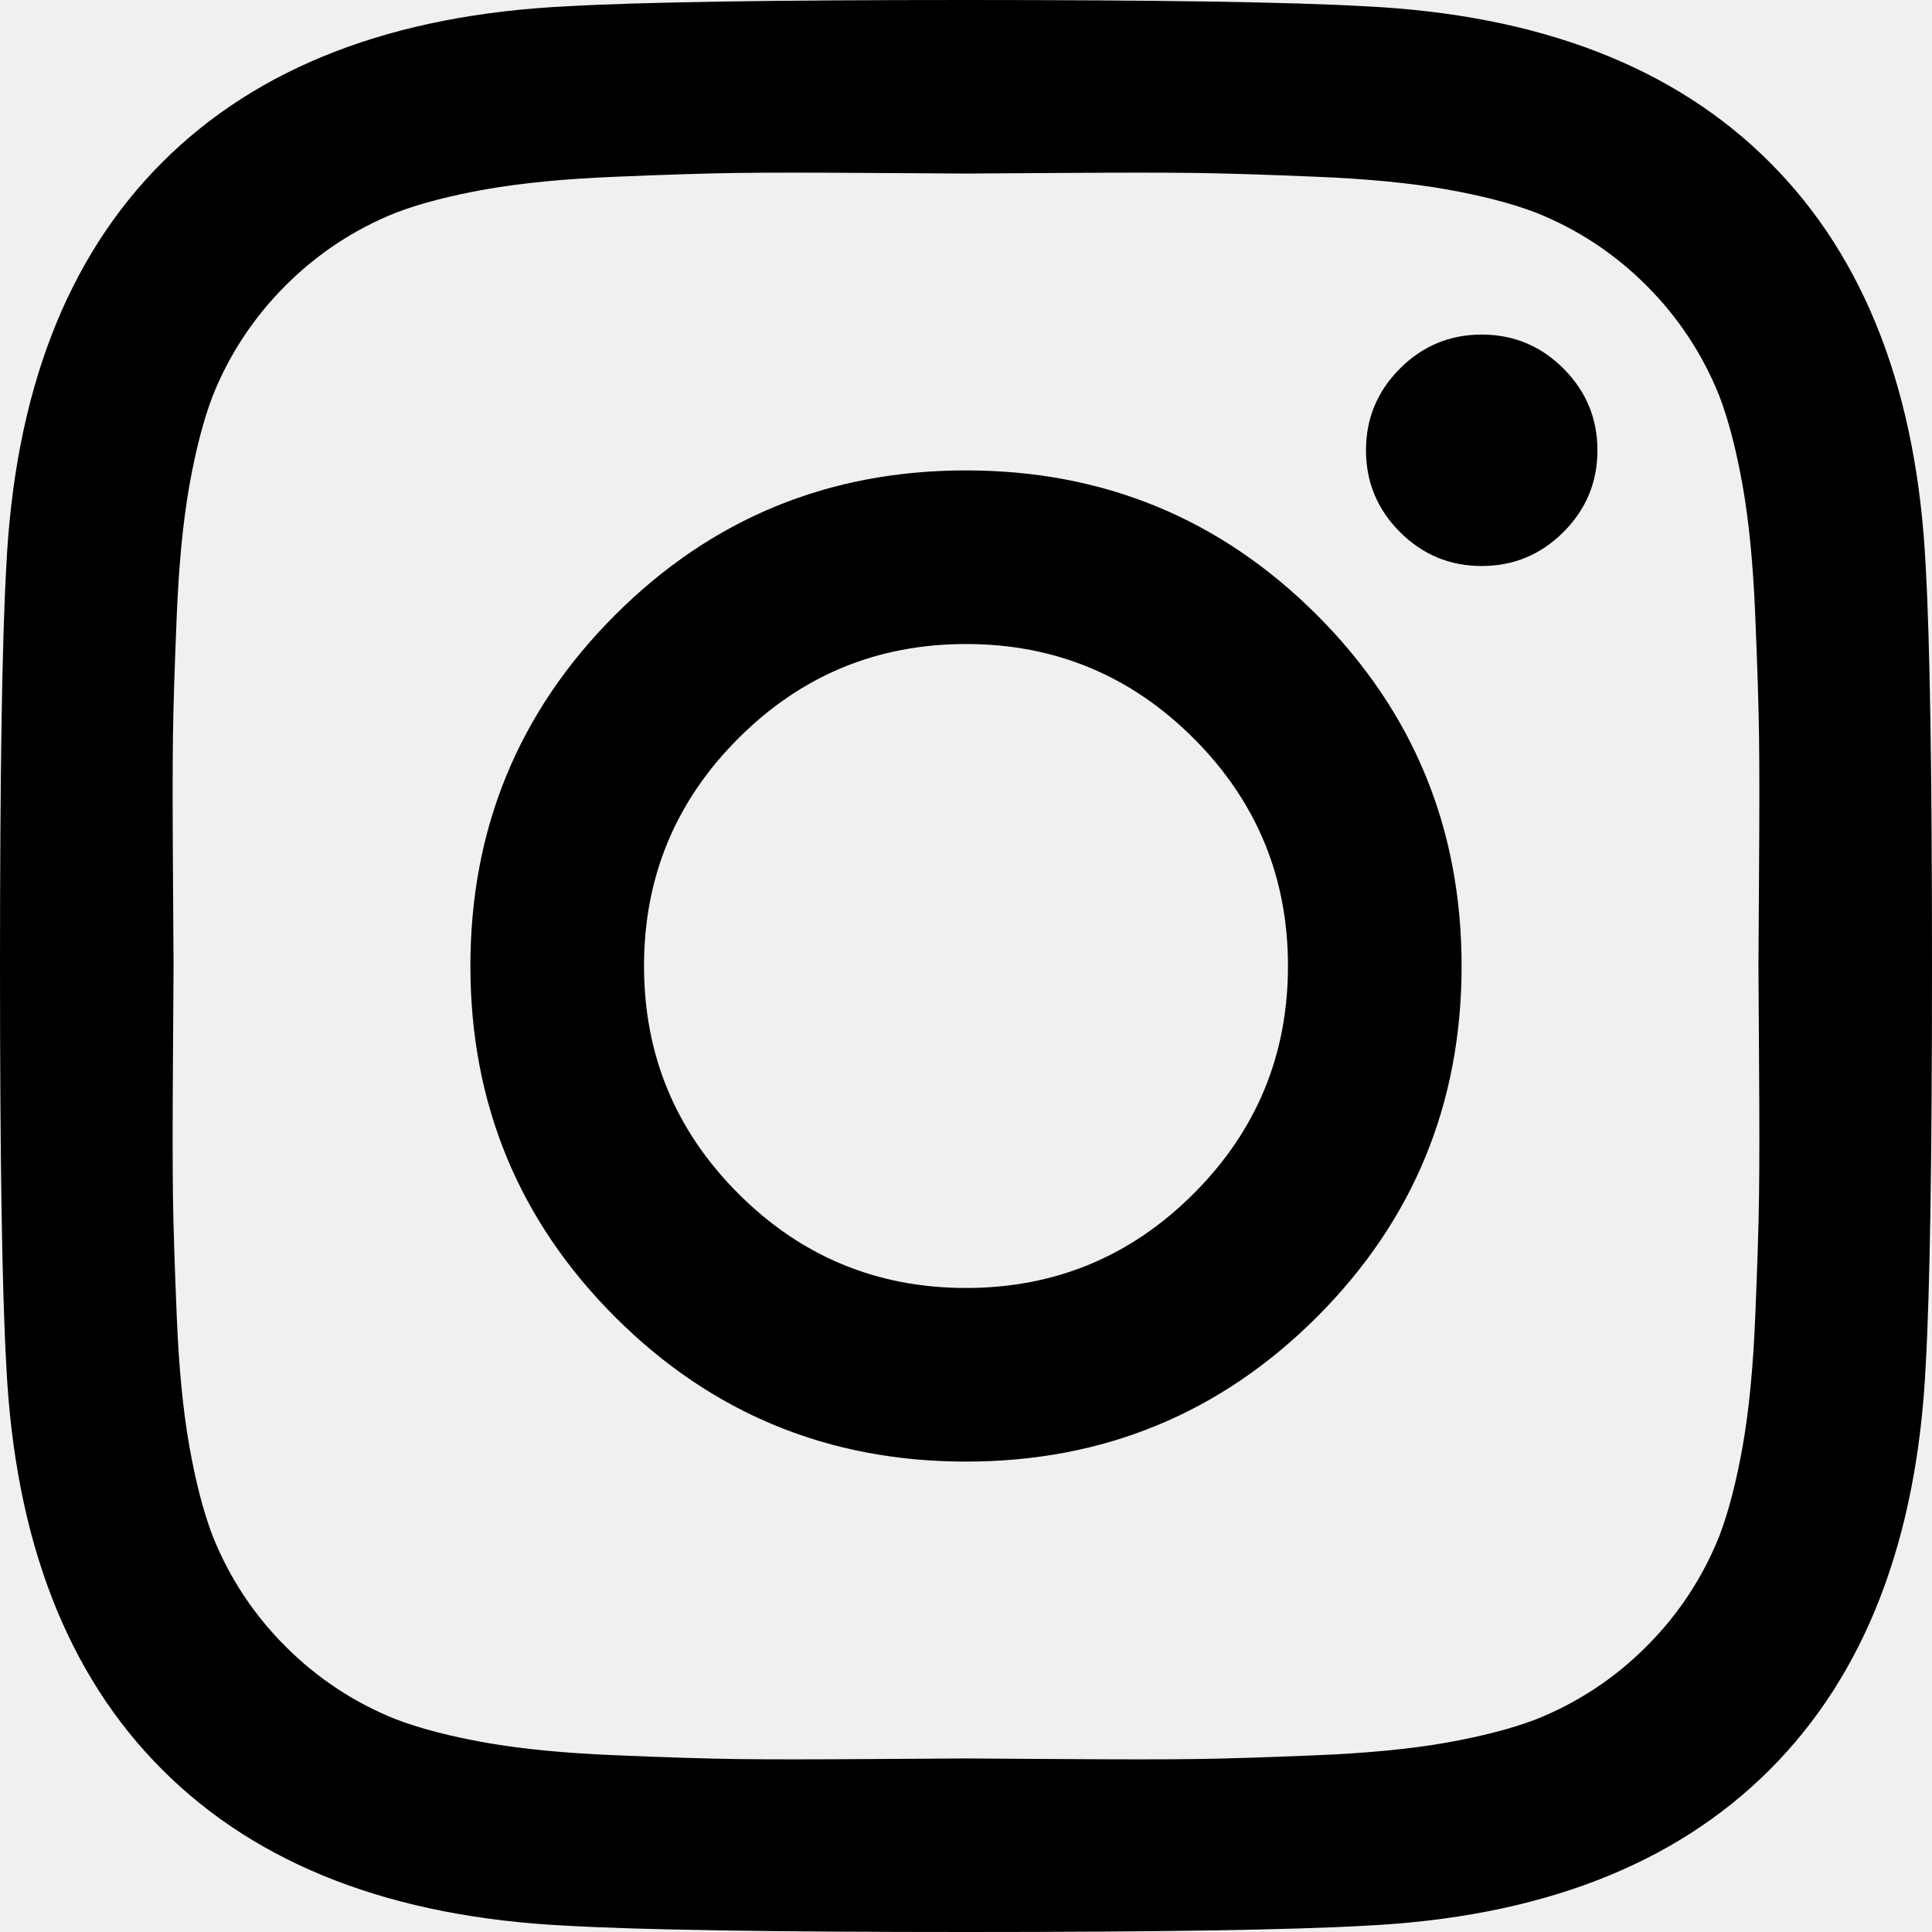
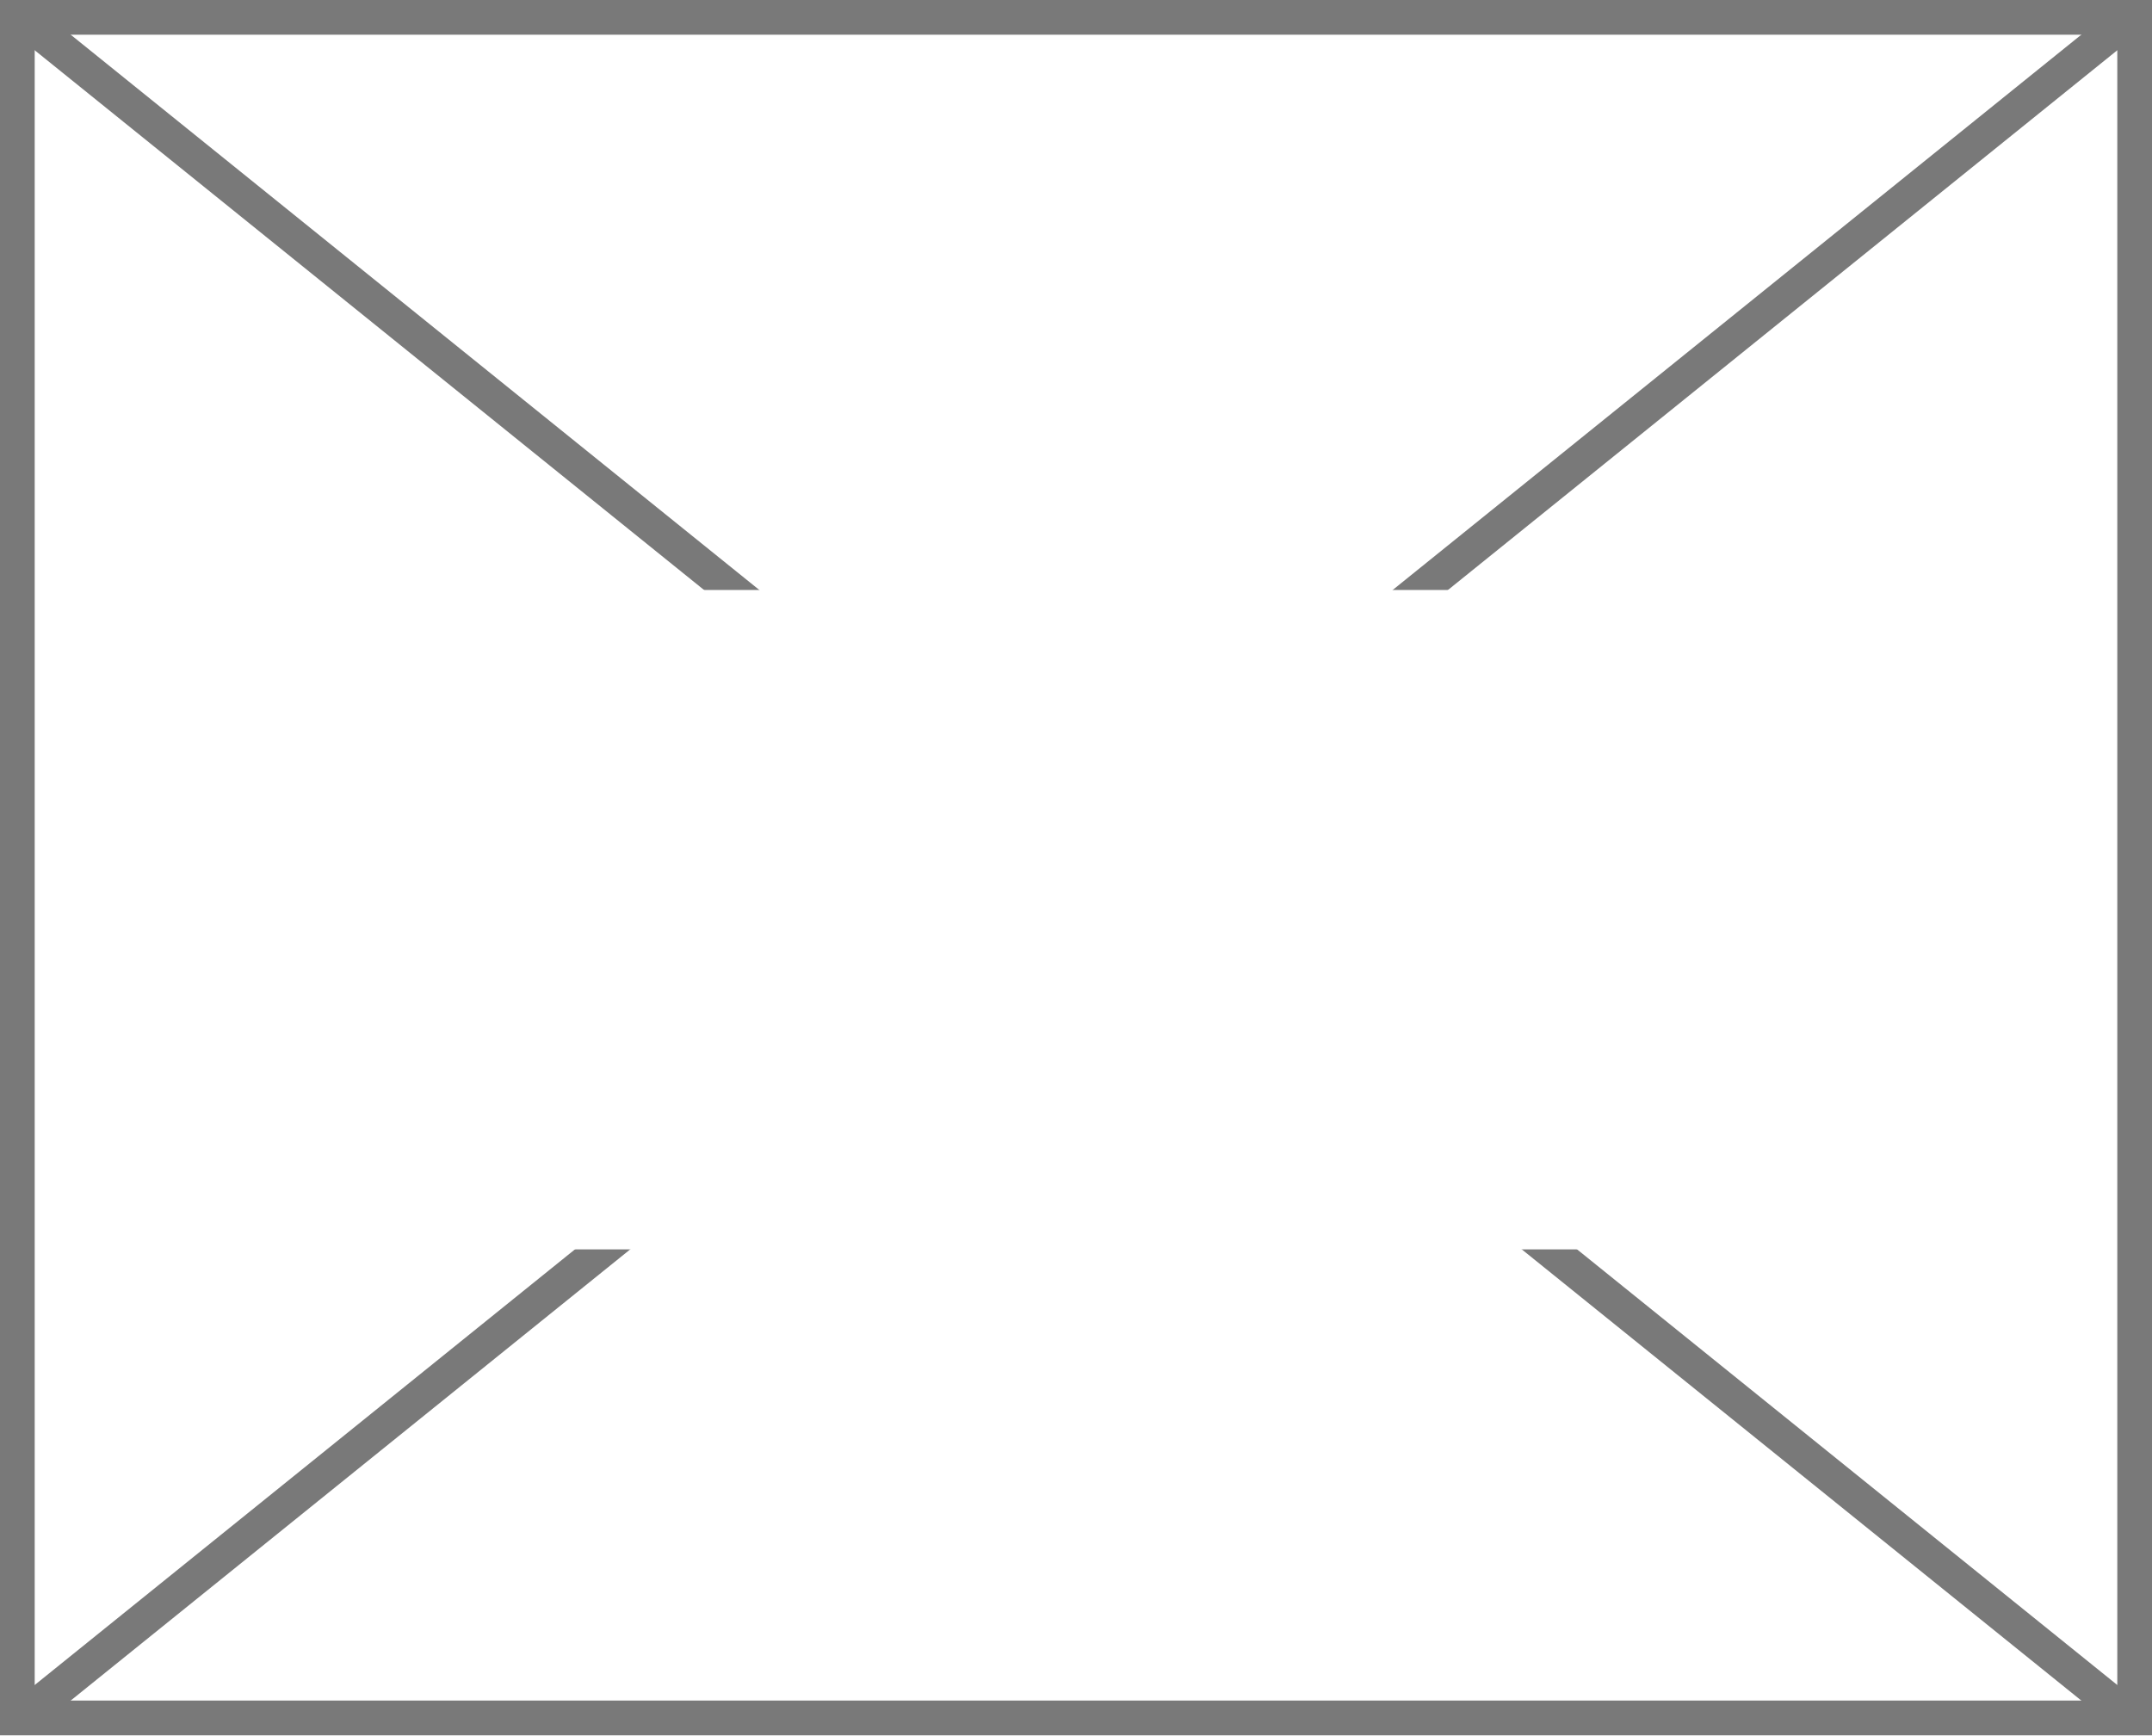
- <svg xmlns="http://www.w3.org/2000/svg" version="1.1" width="29px" height="29px">
-   <g transform="matrix(1 0 0 1 -317 -425 )">
-     <path d="M 17.917 17.917  C 18.861 16.973  19.333 15.834  19.333 14.5  C 19.333 13.166  18.861 12.027  17.917 11.083  C 16.973 10.139  15.834 9.667  14.5 9.667  C 13.166 9.667  12.027 10.139  11.083 11.083  C 10.139 12.027  9.667 13.166  9.667 14.5  C 9.667 15.834  10.139 16.973  11.083 17.917  C 12.027 18.861  13.166 19.333  14.5 19.333  C 15.834 19.333  16.973 18.861  17.917 17.917  Z M 19.768 9.232  C 21.215 10.68  21.939 12.436  21.939 14.5  C 21.939 16.564  21.215 18.32  19.768 19.768  C 18.32 21.215  16.564 21.939  14.5 21.939  C 12.436 21.939  10.68 21.215  9.232 19.768  C 7.785 18.32  7.061 16.564  7.061 14.5  C 7.061 12.436  7.785 10.68  9.232 9.232  C 10.68 7.785  12.436 7.061  14.5 7.061  C 16.564 7.061  18.32 7.785  19.768 9.232  Z M 23.468 5.532  C 23.808 5.872  23.978 6.281  23.978 6.759  C 23.978 7.237  23.808 7.646  23.468 7.986  C 23.128 8.326  22.719 8.496  22.241 8.496  C 21.763 8.496  21.354 8.326  21.014 7.986  C 20.674 7.646  20.504 7.237  20.504 6.759  C 20.504 6.281  20.674 5.872  21.014 5.532  C 21.354 5.192  21.763 5.022  22.241 5.022  C 22.719 5.022  23.128 5.192  23.468 5.532  Z M 15.944 2.596  C 15.07 2.602  14.588 2.605  14.5 2.605  C 14.412 2.605  13.93 2.602  13.056 2.596  C 12.181 2.59  11.517 2.59  11.064 2.596  C 10.611 2.602  10.003 2.621  9.242 2.653  C 8.48 2.684  7.832 2.747  7.297 2.841  C 6.762 2.936  6.312 3.052  5.947 3.191  C 5.318 3.442  4.764 3.808  4.286 4.286  C 3.808 4.764  3.442 5.318  3.191 5.947  C 3.052 6.312  2.936 6.762  2.841 7.297  C 2.747 7.832  2.684 8.48  2.653 9.242  C 2.621 10.003  2.602 10.611  2.596 11.064  C 2.59 11.517  2.59 12.181  2.596 13.056  C 2.602 13.93  2.605 14.412  2.605 14.5  C 2.605 14.588  2.602 15.07  2.596 15.944  C 2.59 16.819  2.59 17.483  2.596 17.936  C 2.602 18.389  2.621 18.997  2.653 19.758  C 2.684 20.52  2.747 21.168  2.841 21.703  C 2.936 22.238  3.052 22.688  3.191 23.053  C 3.442 23.682  3.808 24.236  4.286 24.714  C 4.764 25.192  5.318 25.558  5.947 25.809  C 6.312 25.948  6.762 26.064  7.297 26.159  C 7.832 26.253  8.48 26.316  9.242 26.347  C 10.003 26.379  10.611 26.398  11.064 26.404  C 11.517 26.41  12.181 26.41  13.056 26.404  C 13.93 26.398  14.412 26.395  14.5 26.395  C 14.588 26.395  15.07 26.398  15.944 26.404  C 16.819 26.41  17.483 26.41  17.936 26.404  C 18.389 26.398  18.997 26.379  19.758 26.347  C 20.52 26.316  21.168 26.253  21.703 26.159  C 22.238 26.064  22.688 25.948  23.053 25.809  C 23.682 25.558  24.236 25.192  24.714 24.714  C 25.192 24.236  25.558 23.682  25.809 23.053  C 25.948 22.688  26.064 22.238  26.159 21.703  C 26.253 21.168  26.316 20.52  26.347 19.758  C 26.379 18.997  26.398 18.389  26.404 17.936  C 26.41 17.483  26.41 16.819  26.404 15.944  C 26.398 15.07  26.395 14.588  26.395 14.5  C 26.395 14.412  26.398 13.93  26.404 13.056  C 26.41 12.181  26.41 11.517  26.404 11.064  C 26.398 10.611  26.379 10.003  26.347 9.242  C 26.316 8.48  26.253 7.832  26.159 7.297  C 26.064 6.762  25.948 6.312  25.809 5.947  C 25.558 5.318  25.192 4.764  24.714 4.286  C 24.236 3.808  23.682 3.442  23.053 3.191  C 22.688 3.052  22.238 2.936  21.703 2.841  C 21.168 2.747  20.52 2.684  19.758 2.653  C 18.997 2.621  18.389 2.602  17.936 2.596  C 17.483 2.59  16.819 2.59  15.944 2.596  Z M 28.906 8.515  C 28.969 9.623  29 11.618  29 14.5  C 29 17.382  28.969 19.377  28.906 20.485  C 28.78 23.103  27.999 25.13  26.564 26.564  C 25.13 27.999  23.103 28.78  20.485 28.906  C 19.377 28.969  17.382 29  14.5 29  C 11.618 29  9.623 28.969  8.515 28.906  C 5.897 28.78  3.87 27.999  2.436 26.564  C 1.001 25.13  0.22 23.103  0.094 20.485  C 0.031 19.377  0 17.382  0 14.5  C 0 11.618  0.031 9.623  0.094 8.515  C 0.22 5.897  1.001 3.87  2.436 2.436  C 3.87 1.001  5.897 0.22  8.515 0.094  C 9.623 0.031  11.618 0  14.5 0  C 17.382 0  19.377 0.031  20.485 0.094  C 23.103 0.22  25.13 1.001  26.564 2.436  C 27.999 3.87  28.78 5.897  28.906 8.515  Z " fill-rule="nonzero" fill="#000000" stroke="none" transform="matrix(1 0 0 1 317 425 )" />
+ <svg xmlns="http://www.w3.org/2000/svg" version="1.1" width="62px" height="50px">
+   <defs>
+     <mask fill="white" id="clip197">
+       <path d="M 34 23  L 72 23  L 72 42  L 34 42  Z M 21 6  L 83 6  L 83 56  L 21 56  Z " fill-rule="evenodd" />
+     </mask>
+   </defs>
+   <g transform="matrix(1 0 0 1 -21 -6 )">
+     <path d="M 21.5 6.5  L 82.5 6.5  L 82.5 55.5  L 21.5 55.5  L 21.5 6.5  Z " fill-rule="nonzero" fill="#ffffff" stroke="none" />
+     <path d="M 21.5 6.5  L 82.5 6.5  L 82.5 55.5  L 21.5 55.5  L 21.5 6.5  Z " stroke-width="1" stroke="#797979" fill="none" />
+     <path d="M 21.483 6.389  L 82.517 55.611  M 82.517 6.389  L 21.483 55.611  " stroke-width="1" stroke="#797979" fill="none" mask="url(#clip197)" />
  </g>
</svg>
